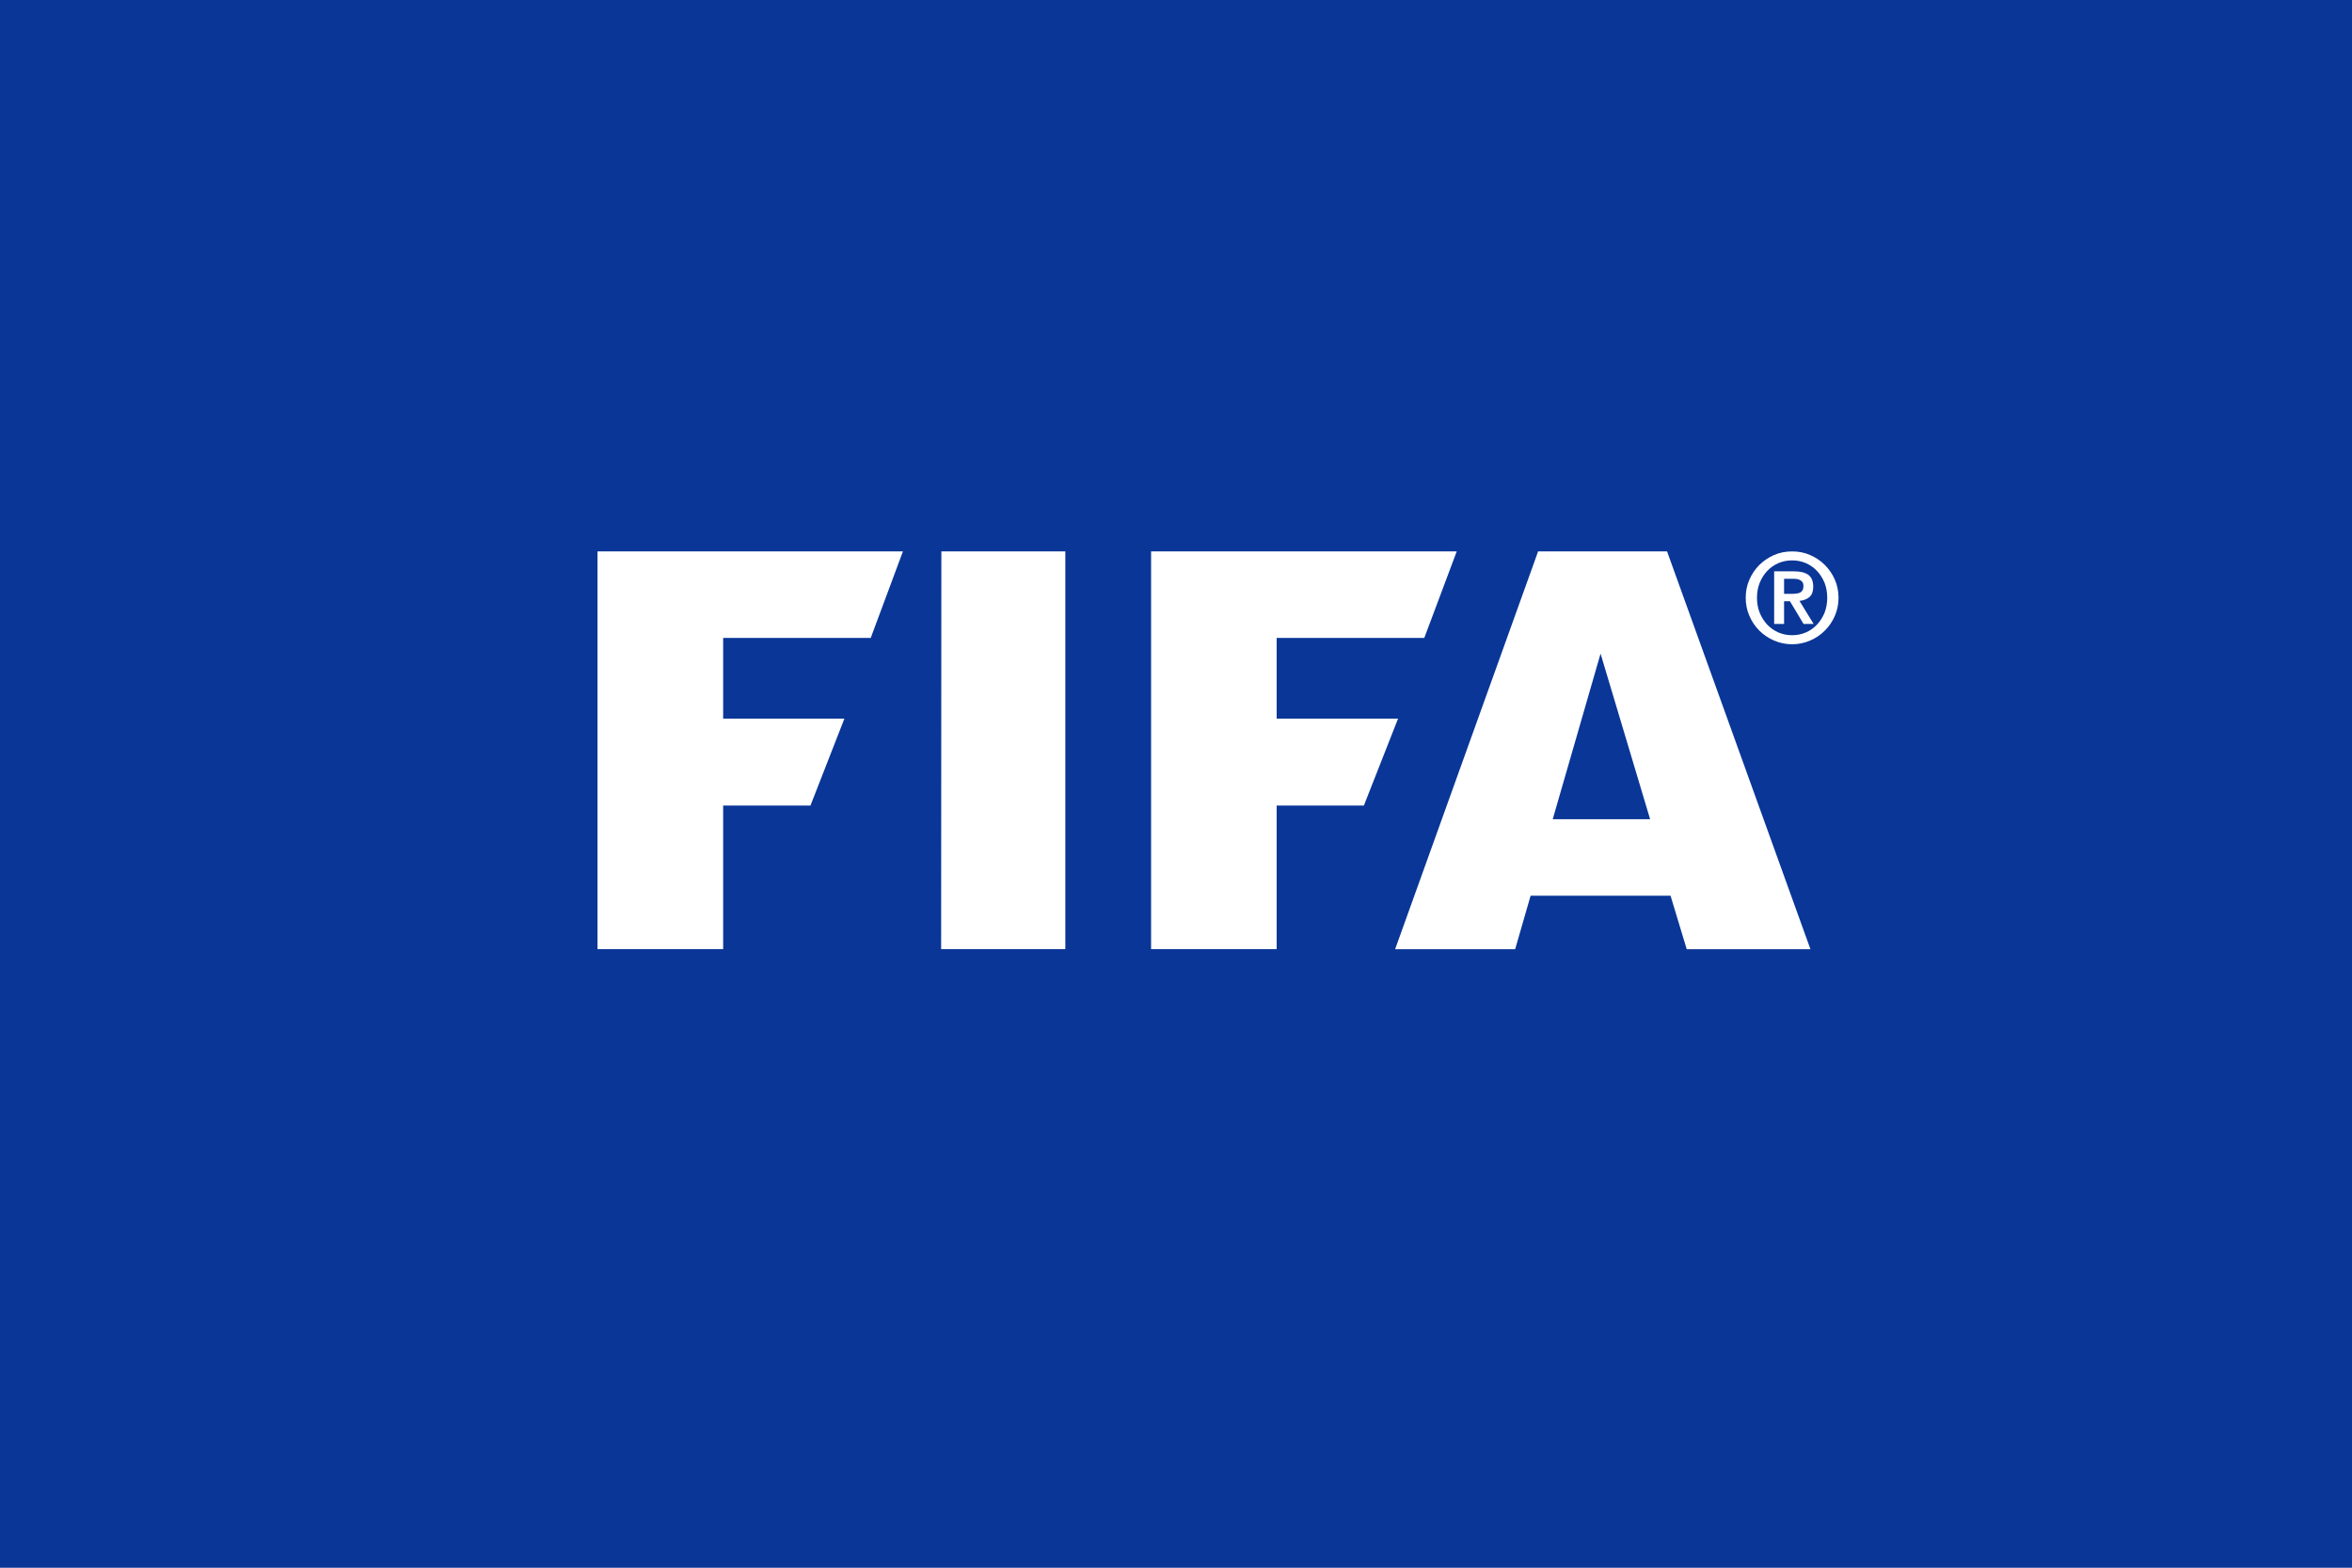
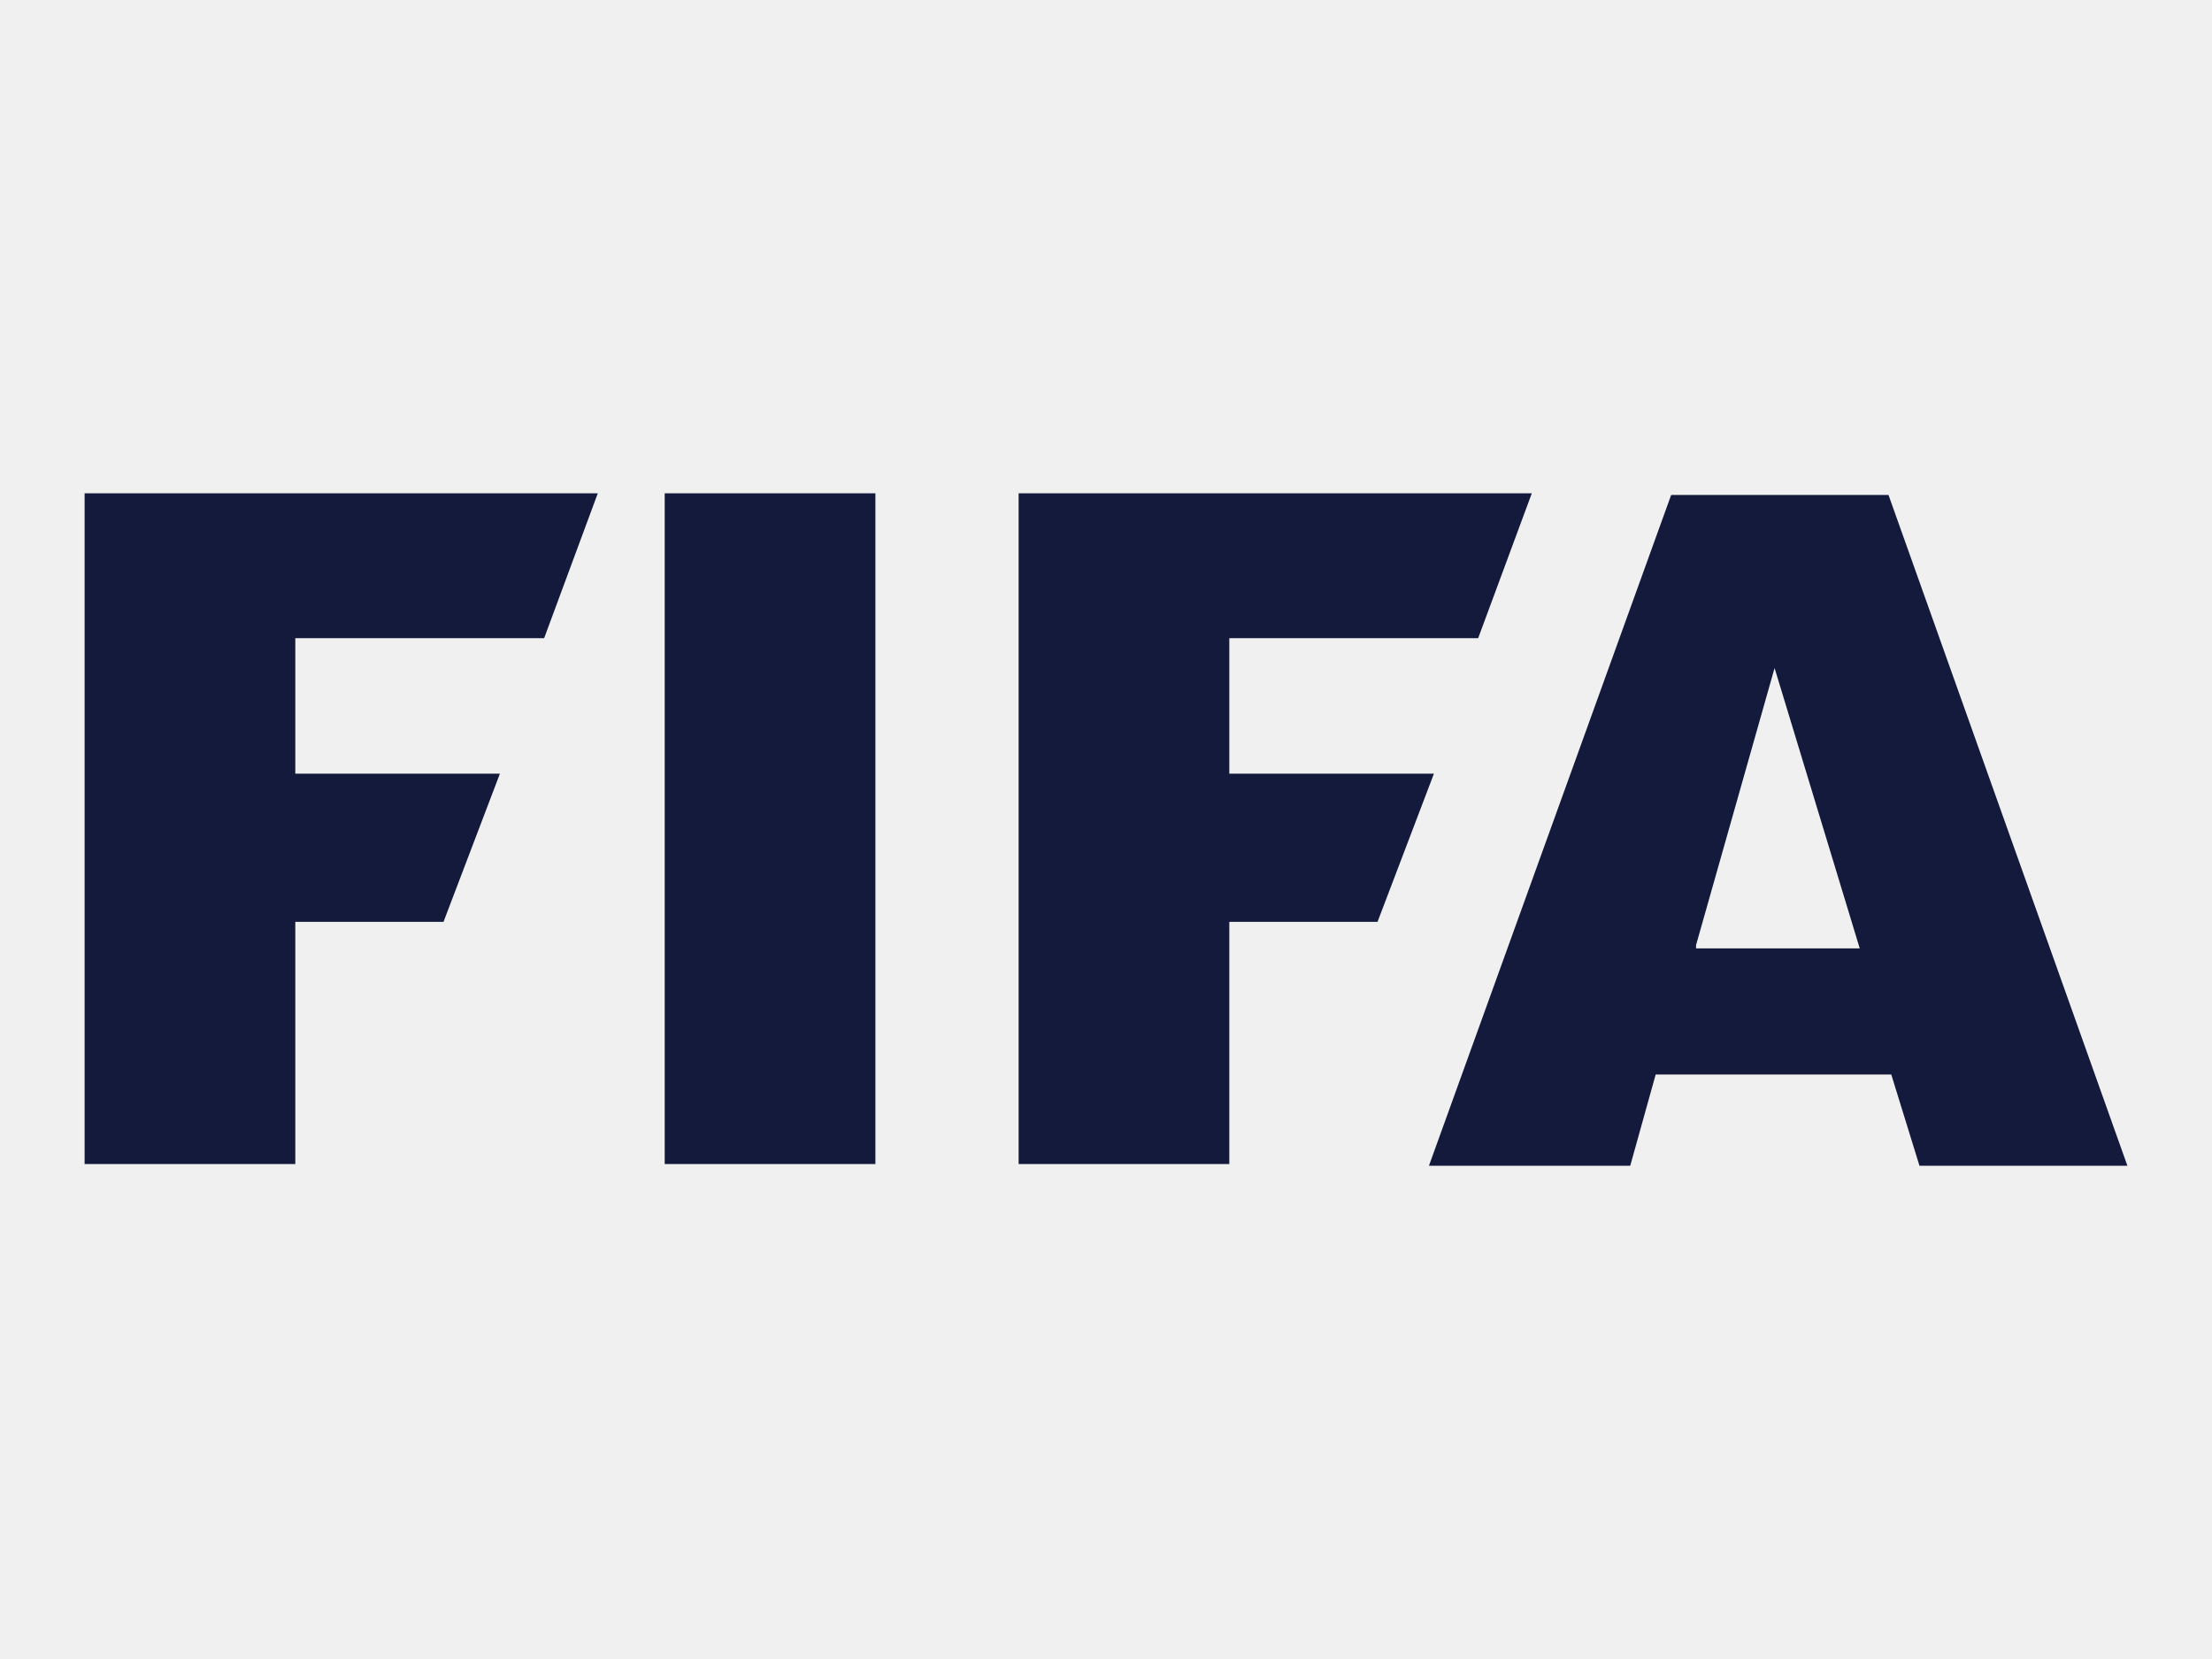
- <svg xmlns="http://www.w3.org/2000/svg" version="1.1" width="1024" height="682.688" id="svg2816" xml:space="preserve">
-   <defs id="defs2820">
-     <linearGradient x1="0" y1="0" x2="1" y2="0" id="linearGradient2838" gradientUnits="userSpaceOnUse" gradientTransform="matrix(0,-556,-556,0,460.05,606.639)" spreadMethod="pad">
-       <stop id="stop2840" style="stop-color:#0095d5;stop-opacity:1" offset="0" />
-       <stop id="stop2842" style="stop-color:#003768;stop-opacity:1" offset="1" />
-     </linearGradient>
-     <clipPath id="clipPath2850">
-       <path d="m 891.236,624.779 -878.74,0 0,-612.283 878.74,0 0,612.283 z" id="path2852" />
-     </clipPath>
-     <clipPath id="clipPath2862">
-       <path d="m 892.231,625.86 -432.862,0 0,-480.67 432.862,0 0,480.67 z" id="path2864" />
-     </clipPath>
-     <clipPath id="clipPath2868">
-       <path d="m 460.37,624.78 430.633,0 0.233,-132.352 C 745.038,300.714 596.843,194.838 461.172,146.15 l -0.802,478.63" id="path2870" />
-     </clipPath>
-     <clipPath id="clipPath2904">
-       <path d="m 891.236,624.779 -878.74,0 0,-612.283 878.74,0 0,612.283 z" id="path2906" />
-     </clipPath>
-     <linearGradient x1="0" y1="0" x2="1" y2="0" id="linearGradient2930" gradientUnits="userSpaceOnUse" gradientTransform="matrix(0,612.126,612.126,0,450.816,12.874)" spreadMethod="pad">
-       <stop id="stop2932" style="stop-color:#003768;stop-opacity:1" offset="0" />
-       <stop id="stop2934" style="stop-color:#0095d5;stop-opacity:1" offset="1" />
-     </linearGradient>
-   </defs>
-   <rect style="fill:#093697;fill-opacity:1;stroke:#093697;stroke-width:0.762;stroke-opacity:1" id="rect3033" width="1023.238" height="681.927" x="0.381" y="0.38" />
-   <g transform="matrix(2.682965,0,0,-2.682965,-1152.977,621.7343)" id="g2826">
-     <g transform="matrix(3.027979,0,0,3.027979,-1773.226,-155.9588)" id="g3016" style="fill:#131a3c;fill-opacity:1">
-       <g transform="translate(759.558,98.48)" id="g2880" style="fill:#131a3c;fill-opacity:1">
-         <path d="m 0,0 v -21.32 h 6.734 v 7.698 h 4.679 l 1.819,4.66 H 6.734 v 4.326 h 7.909 L 16.368,0 H 0" id="path2882" style="fill:#ffffff;fill-opacity:1;fill-rule:evenodd;stroke:none" />
-       </g>
-       <g transform="translate(777.985,98.48)" id="g2884" style="fill:#131a3c;fill-opacity:1">
-         <path d="M 0,0 -0.012,-21.32 H 6.644 V 0 H 0" id="path2886" style="fill:#ffffff;fill-opacity:1;fill-rule:evenodd;stroke:none" />
-       </g>
-       <g transform="translate(810.749,84.124)" id="g2888" style="fill:#131a3c;fill-opacity:1">
-         <path d="M 0,0 2.564,8.877 5.22,0 Z M 6.128,14.356 H -0.783 L -8.446,-6.966 h 6.433 l 0.828,2.867 h 7.499 l 0.867,-2.867 h 6.63 L 6.128,14.356" id="path2890" style="fill:#ffffff;fill-opacity:1;fill-rule:evenodd;stroke:none" />
-       </g>
-       <g transform="translate(789.225,98.48)" id="g2892" style="fill:#131a3c;fill-opacity:1">
-         <path d="m 0,0 v -21.32 h 6.73 v 7.698 h 4.674 l 1.832,4.66 H 6.73 v 4.326 h 7.912 L 16.38,0 H 0" id="path2894" style="fill:#ffffff;fill-opacity:1;fill-rule:evenodd;stroke:none" />
-       </g>
-       <g transform="translate(823.148,96.207)" id="g2896" style="fill:#131a3c;fill-opacity:1">
-         <path d="M 0,0 H 0.462 C 0.539,0 0.611,0.007 0.68,0.017 0.749,0.024 0.81,0.045 0.864,0.069 0.916,0.097 0.961,0.14 0.99,0.197 1.021,0.251 1.038,0.322 1.038,0.421 1.038,0.504 1.021,0.571 0.987,0.623 0.953,0.672 0.907,0.713 0.855,0.736 0.8,0.767 0.738,0.786 0.669,0.796 0.605,0.803 0.536,0.807 0.469,0.807 H 0 Z M -0.532,1.205 H 0.521 C 0.864,1.205 1.124,1.144 1.298,1.018 1.473,0.89 1.562,0.677 1.562,0.379 1.562,0.137 1.5,-0.043 1.371,-0.163 1.24,-0.282 1.057,-0.353 0.825,-0.379 L 1.582,-1.613 H 1.043 L 0.314,-0.398 H 0 v -1.215 h -0.532 z m 0.964,-3.424 c 0.262,0 0.507,0.05 0.734,0.147 0.229,0.1 0.425,0.242 0.596,0.419 0.169,0.18 0.304,0.391 0.407,0.637 0.095,0.249 0.144,0.514 0.144,0.803 0,0.291 -0.049,0.559 -0.144,0.805 C 2.066,0.838 1.931,1.049 1.762,1.227 1.591,1.409 1.395,1.544 1.166,1.646 0.939,1.743 0.694,1.792 0.432,1.792 0.17,1.792 -0.075,1.743 -0.303,1.646 -0.532,1.544 -0.731,1.409 -0.902,1.227 -1.07,1.049 -1.204,0.838 -1.306,0.592 -1.404,0.346 -1.452,0.078 -1.452,-0.213 c 0,-0.289 0.048,-0.554 0.146,-0.803 0.102,-0.246 0.236,-0.457 0.404,-0.637 0.171,-0.177 0.37,-0.319 0.599,-0.419 0.228,-0.097 0.473,-0.147 0.735,-0.147 z m 0,-0.485 c -0.344,0 -0.67,0.069 -0.973,0.201 -0.298,0.13 -0.56,0.306 -0.789,0.535 -0.224,0.223 -0.402,0.488 -0.53,0.789 -0.133,0.301 -0.196,0.625 -0.196,0.966 0,0.346 0.063,0.668 0.196,0.968 0.128,0.301 0.306,0.562 0.53,0.789 0.229,0.225 0.491,0.402 0.789,0.533 0.303,0.135 0.629,0.196 0.973,0.196 0.343,0 0.667,-0.061 0.967,-0.196 C 1.7,1.946 1.965,1.769 2.188,1.544 2.412,1.317 2.593,1.056 2.722,0.755 2.852,0.455 2.918,0.133 2.918,-0.213 2.918,-0.554 2.852,-0.878 2.722,-1.179 2.593,-1.48 2.412,-1.745 2.188,-1.968 1.965,-2.197 1.7,-2.373 1.399,-2.503 1.099,-2.635 0.775,-2.704 0.432,-2.704" id="path2898" style="fill:#ffffff;fill-opacity:1;fill-rule:nonzero;stroke:none" />
-       </g>
-     </g>
-   </g>
+ <svg xmlns="http://www.w3.org/2000/svg" version="1.1" id="logo_1_" x="0px" y="0px" viewBox="0 0 400 300" style="enable-background:new 0 0 400 300;" xml:space="preserve">
+   <style type="text/css">
+ 	.st0{fill:#131A3C;}
+ </style>
+   <path id="logo" class="st0" d="M15.3,89.2v121.3h38.1v-43.8h26.8l10.2-26.8h-37v-24.5h45l9.7-26.2L15.3,89.2 M120.2,89.2v121.3h38.1  V89.2L120.2,89.2 M306.7,170.9l14.2-50.1l15.4,50.7h-29.6V170.9z M341.5,89.5h-39.3l-43.8,121.3h36.4l4.6-16.5H342l5.1,16.5h37.6  L341.5,89.5 M184.2,89.2v121.3h38.1v-43.8h26.8l10.2-26.8h-37v-24.5h45l9.7-26.2L184.2,89.2 " />
</svg>
